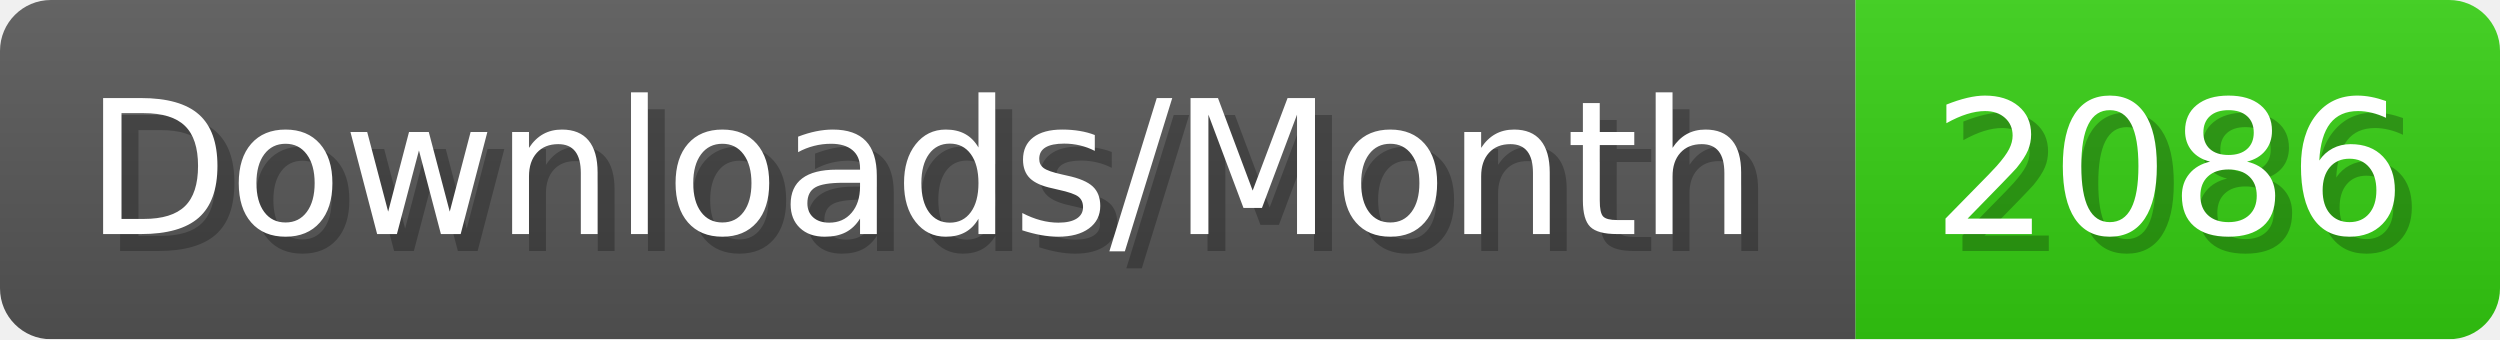
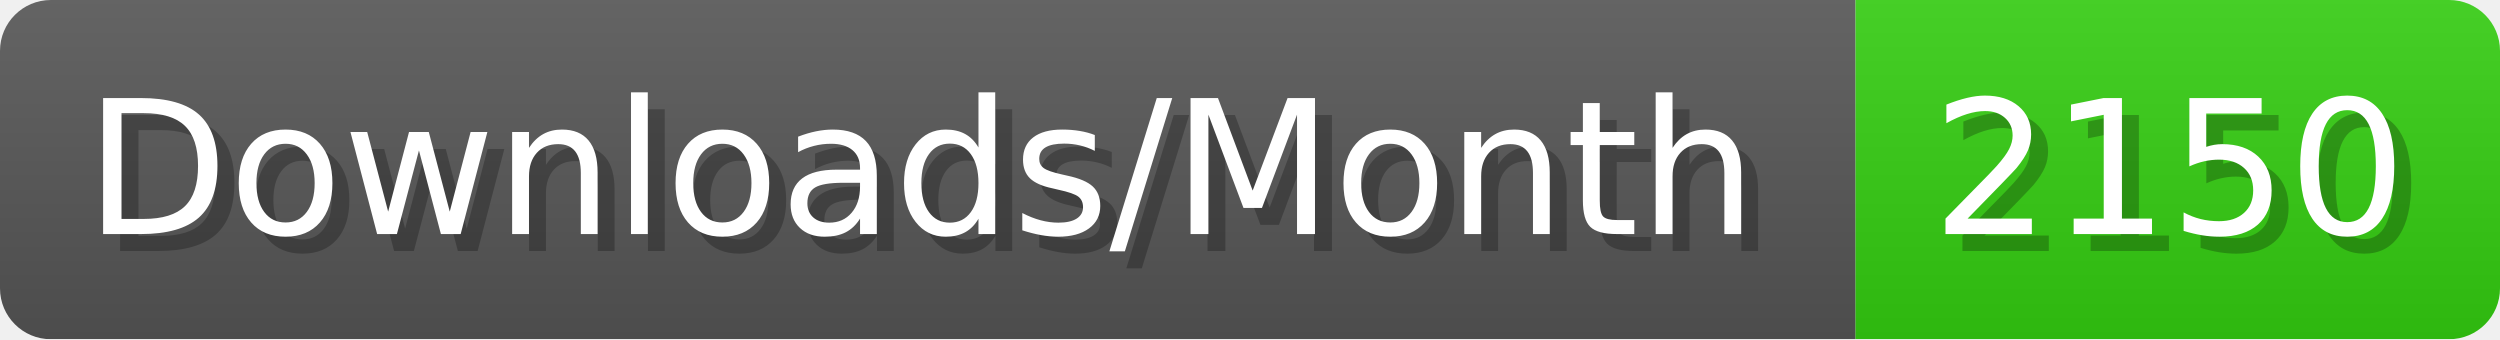
- <svg xmlns="http://www.w3.org/2000/svg" width="147.4" height="20" viewBox="0 0 1474 200" role="img" aria-label="Downloads/Month: 2086">
+ <svg xmlns="http://www.w3.org/2000/svg" width="147.4" height="20" viewBox="0 0 1474 200" role="img" aria-label="Downloads/Month: 2150">
  <linearGradient id="YlXUI" x2="0" y2="100%">
    <stop offset="0" stop-opacity=".1" stop-color="#EEE" />
    <stop offset="1" stop-opacity=".1" />
  </linearGradient>
  <mask id="JHhop">
    <rect width="1474" height="200" rx="30" fill="#FFF" />
  </mask>
  <g mask="url(#JHhop)">
    <rect width="1094" height="200" fill="#555" />
    <rect width="380" height="200" fill="#3C1" x="1094" />
    <rect width="1474" height="200" fill="url(#YlXUI)" />
  </g>
  <g aria-hidden="true" fill="#fff" text-anchor="start" font-family="Verdana,DejaVu Sans,sans-serif" font-size="110">
    <text x="60" y="148" textLength="994" fill="#000" opacity="0.25">Downloads/Month</text>
    <text x="50" y="138" textLength="994">Downloads/Month</text>
-     <text x="1149" y="148" textLength="280" fill="#000" opacity="0.25">2086</text>
-     <text x="1139" y="138" textLength="280">2086</text>
+     <text x="1149" y="148" textLength="280" fill="#000" opacity="0.25">2150</text>
+     <text x="1139" y="138" textLength="280">2150</text>
  </g>
</svg>
